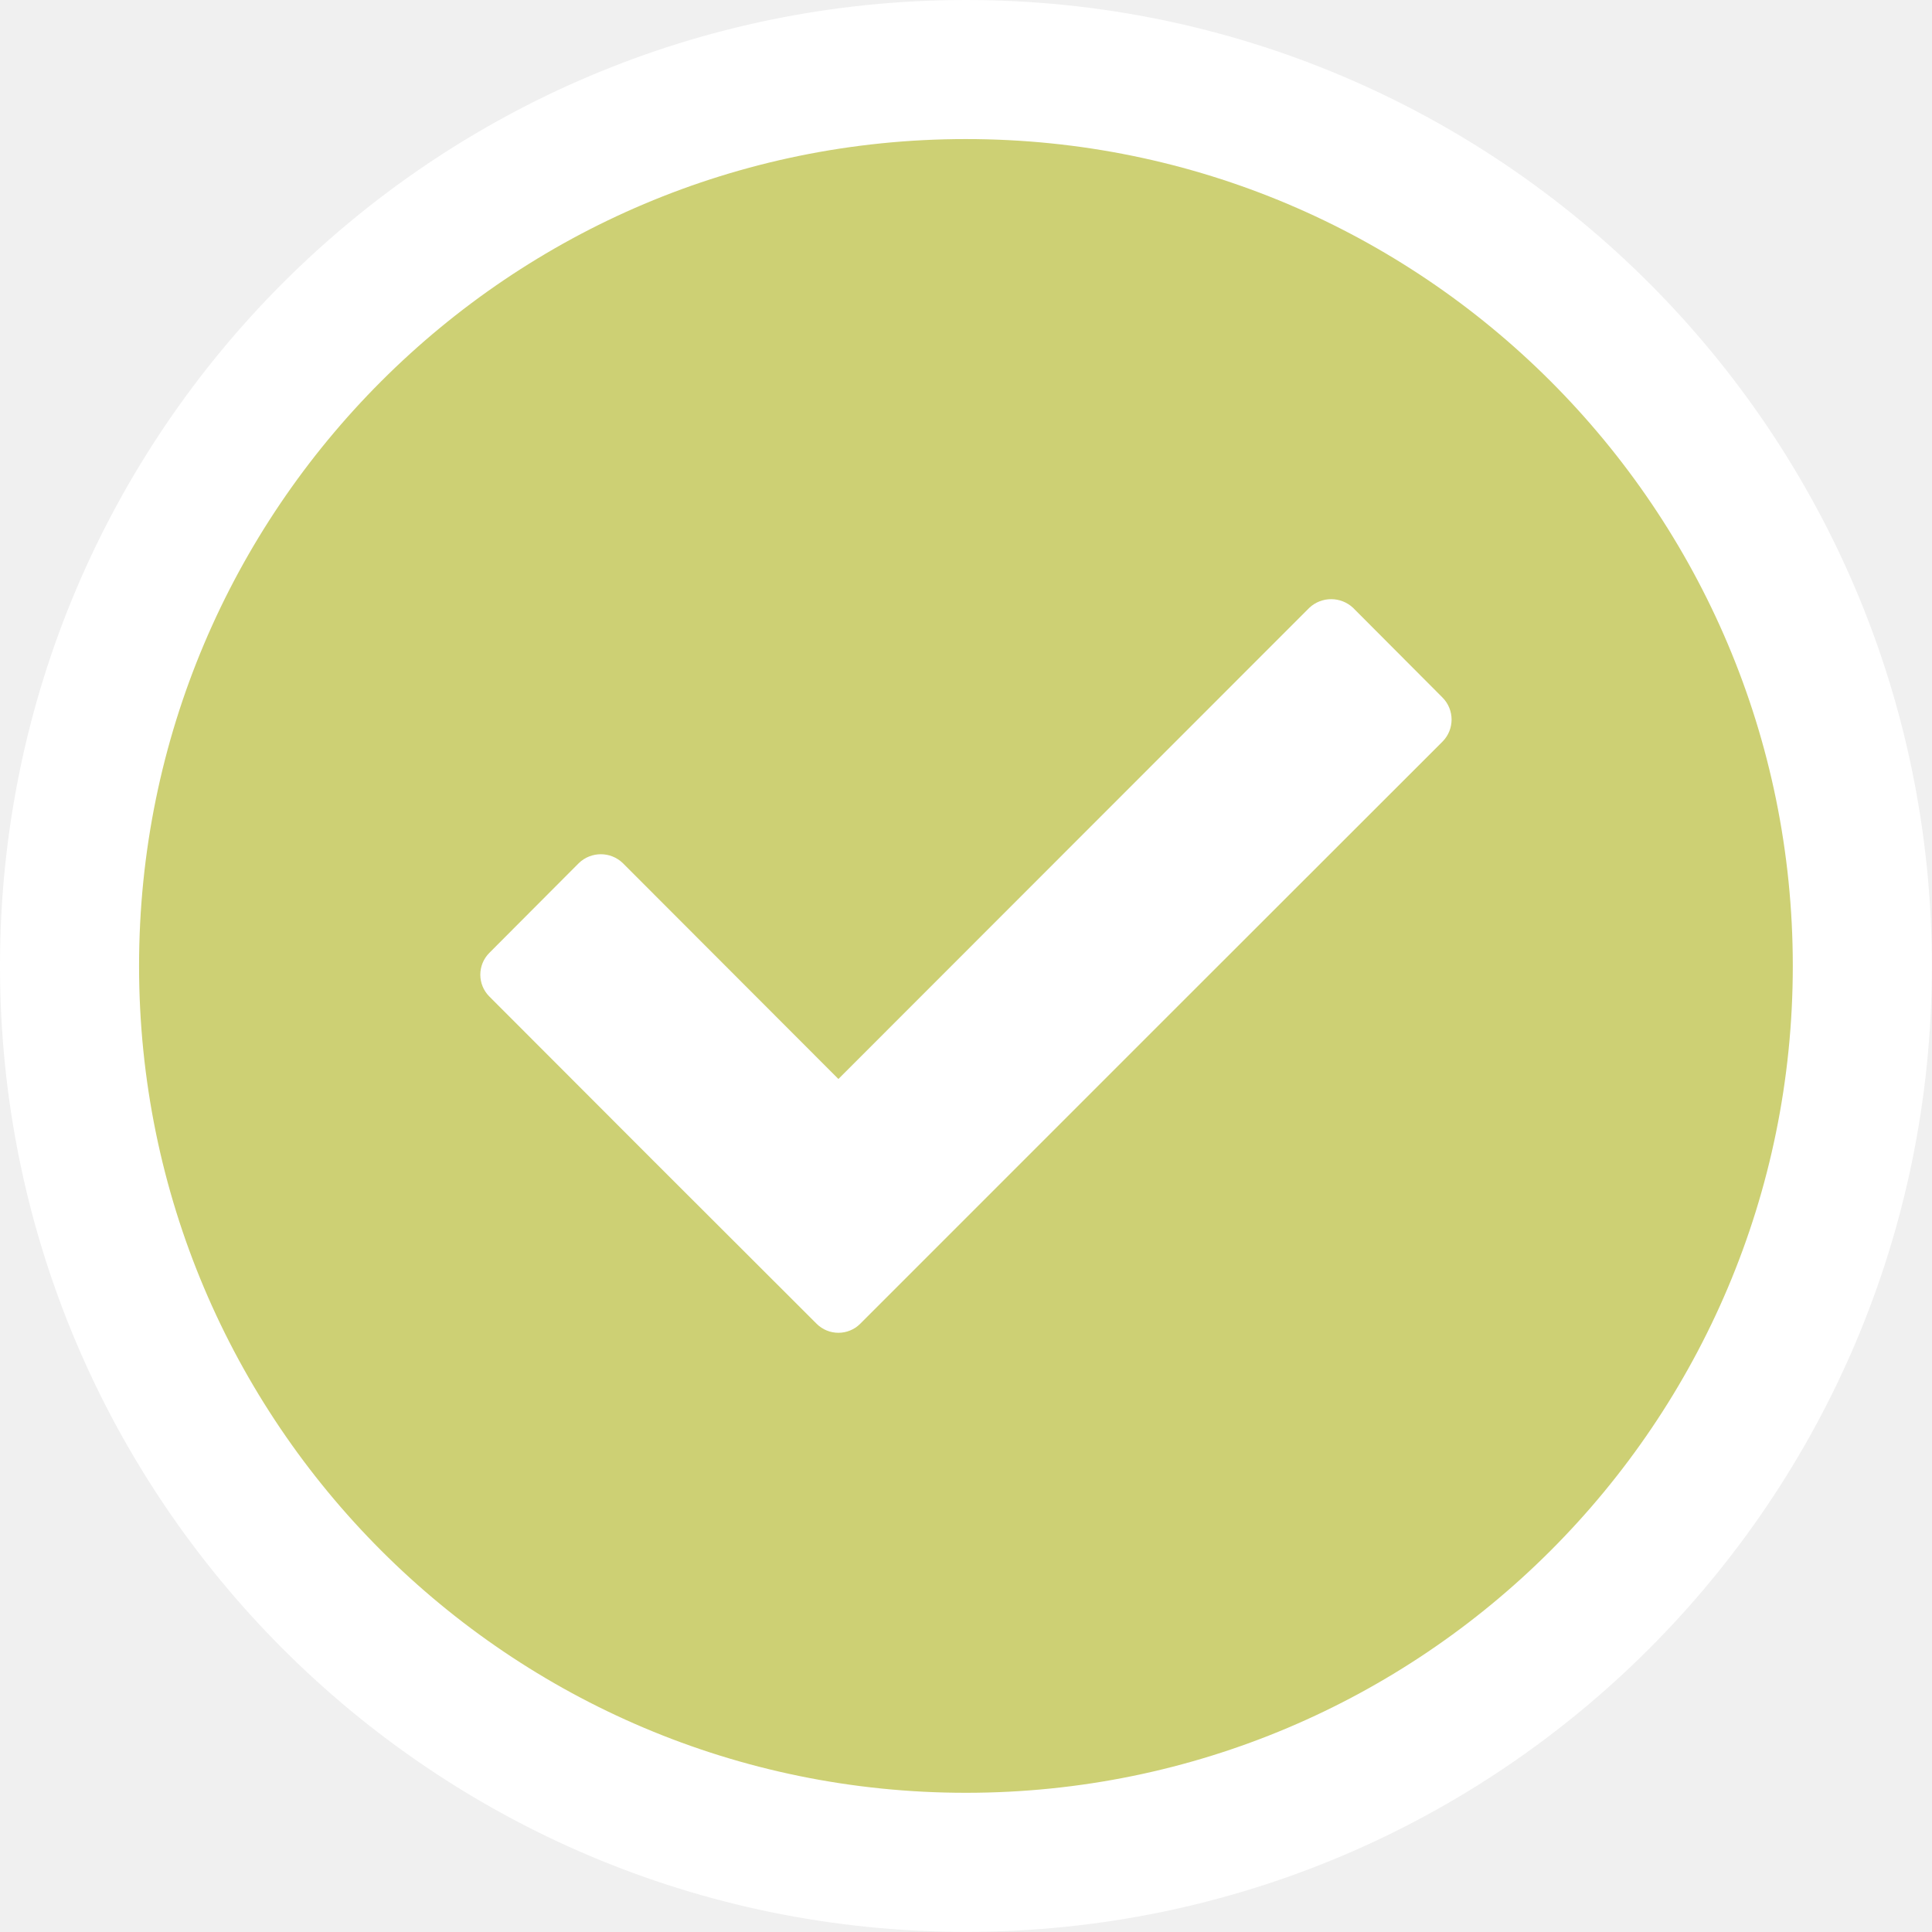
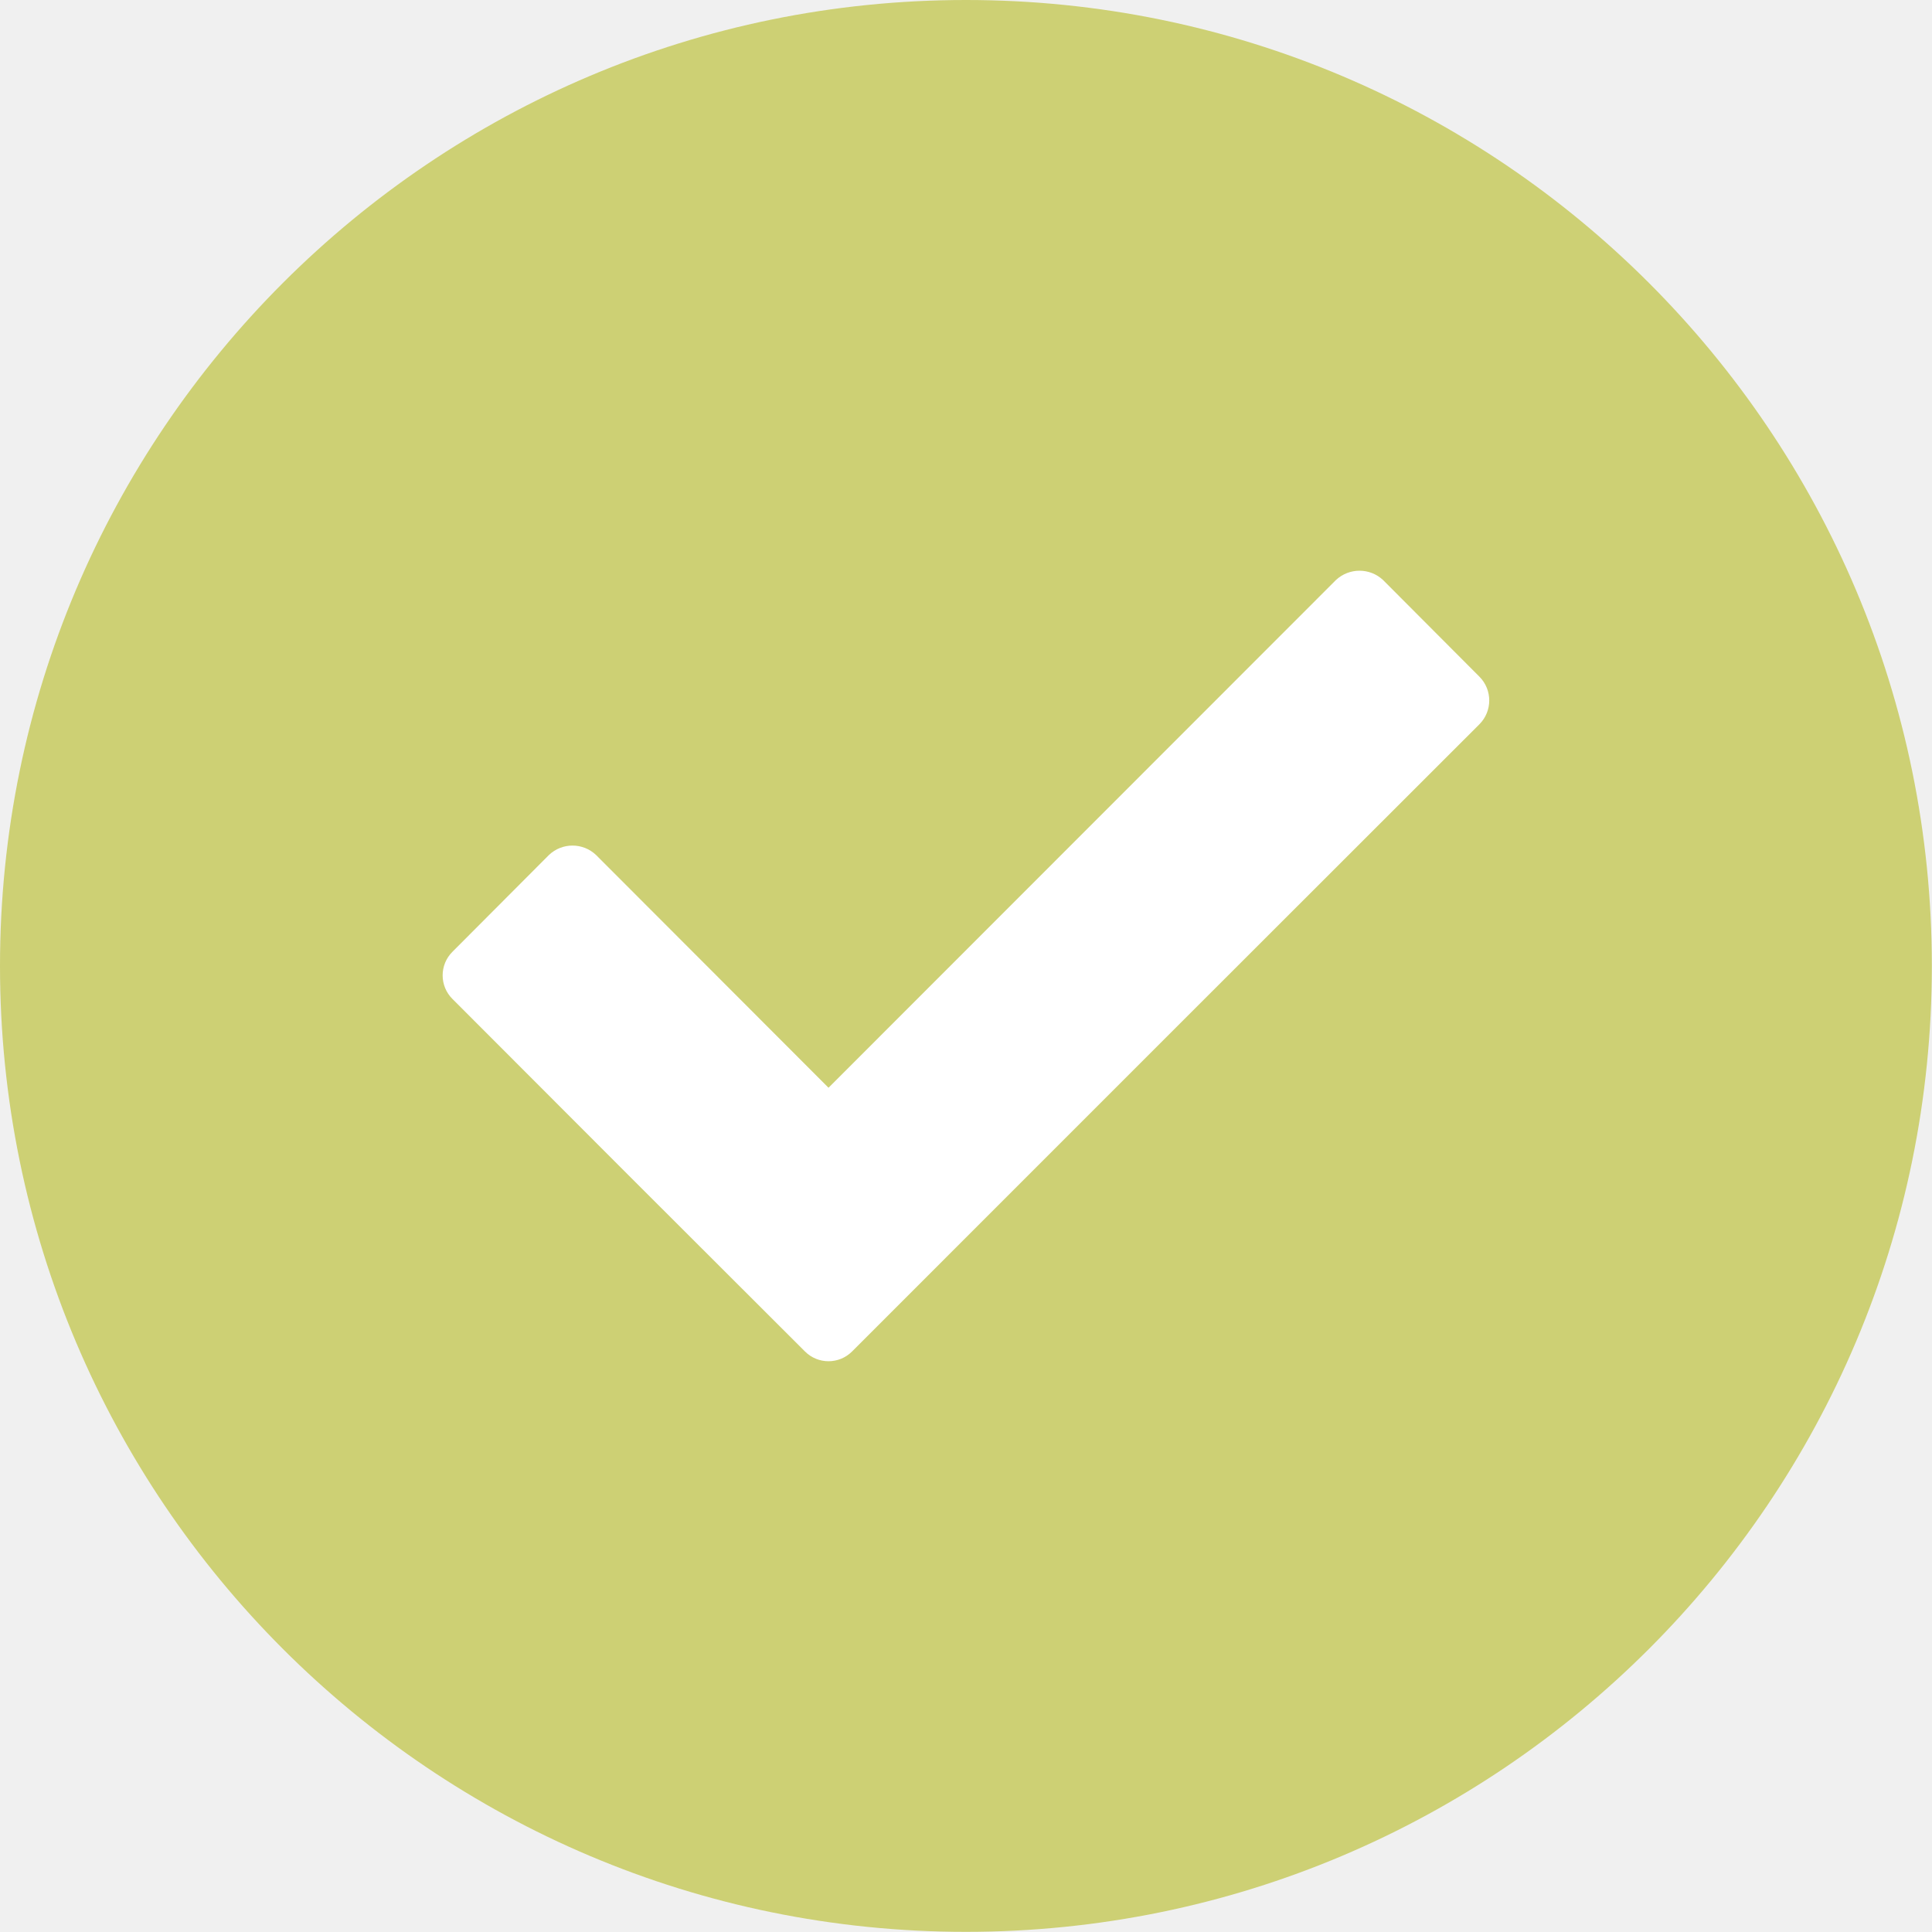
- <svg xmlns="http://www.w3.org/2000/svg" viewBox="0 0 138.93 138.93">
+ <svg xmlns="http://www.w3.org/2000/svg" viewBox="0 0 128.93 128.93">
  <defs>
-     <style>.cls-1{fill:#cdd074;stroke:#fff;stroke-miterlimit:10;stroke-width:10px;}.cls-2{fill:#fff;fill-rule:evenodd;}</style>
+     <style>.cls-1{fill:#cdd074;}.cls-2{fill:#fff;fill-rule:evenodd;}</style>
  </defs>
  <g id="Ebene_2" data-name="Ebene 2">
    <g id="Ebene_1-2" data-name="Ebene 1">
-       <circle id="bg" class="cls-1" cx="69.46" cy="69.46" r="64.46" />
-       <path class="cls-2" d="M94.15,43.71a2.3,2.3,0,0,1,3.15,0l6.43,6.45a2.25,2.25,0,0,1,0,3.17C73.11,83.94,92.49,64.55,61.86,95.19a2.22,2.22,0,0,1-3.14,0C50.87,87.36,43,79.49,35.19,71.66a2.22,2.22,0,0,1,0-3.14l6.44-6.46a2.28,2.28,0,0,1,3.15,0L60.29,77.59Z" />
+       <circle id="bg" class="cls-1" cx="64.46" cy="64.46" r="64.46" />
+       <path class="cls-2" d="M89.15,38.71a2.3,2.3,0,0,1,3.15,0l6.43,6.45a2.25,2.25,0,0,1,0,3.17C68.11,78.94,87.49,59.55,56.86,90.19a2.22,2.22,0,0,1-3.14,0C45.87,82.36,38,74.49,30.19,66.66a2.22,2.22,0,0,1,0-3.14l6.44-6.46a2.28,2.28,0,0,1,3.15,0L55.29,72.59Z" />
    </g>
  </g>
</svg>
